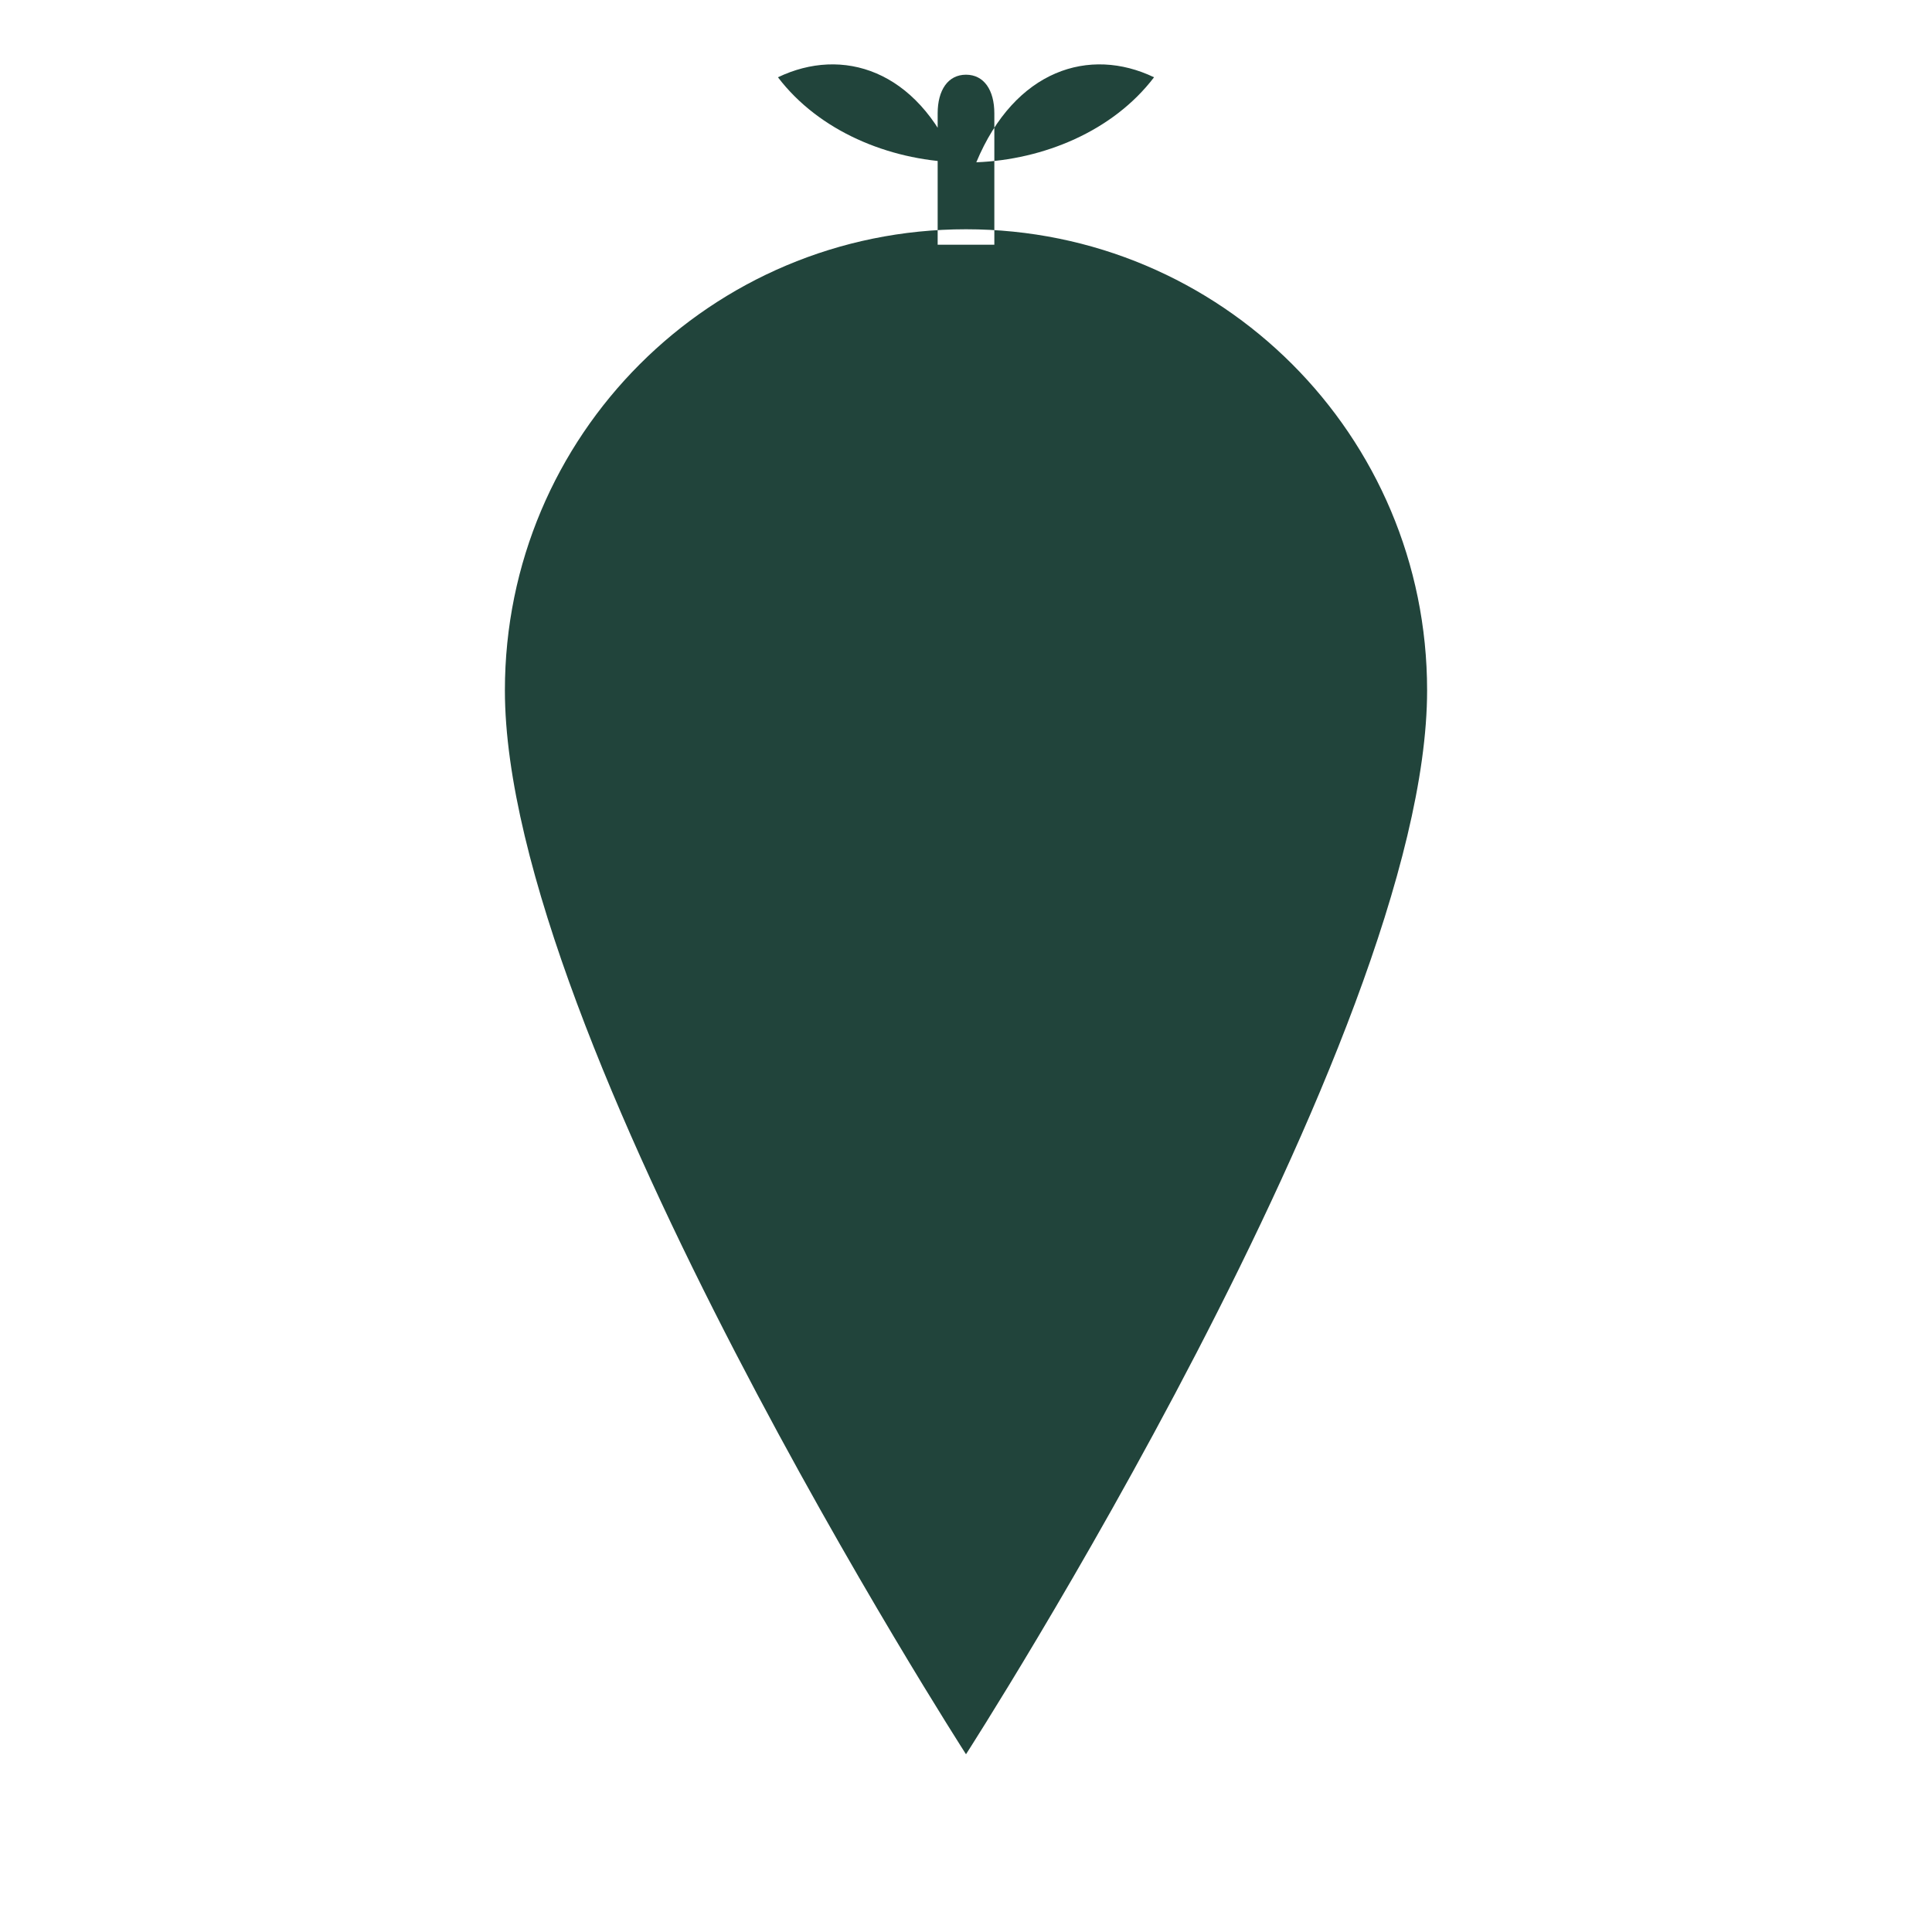
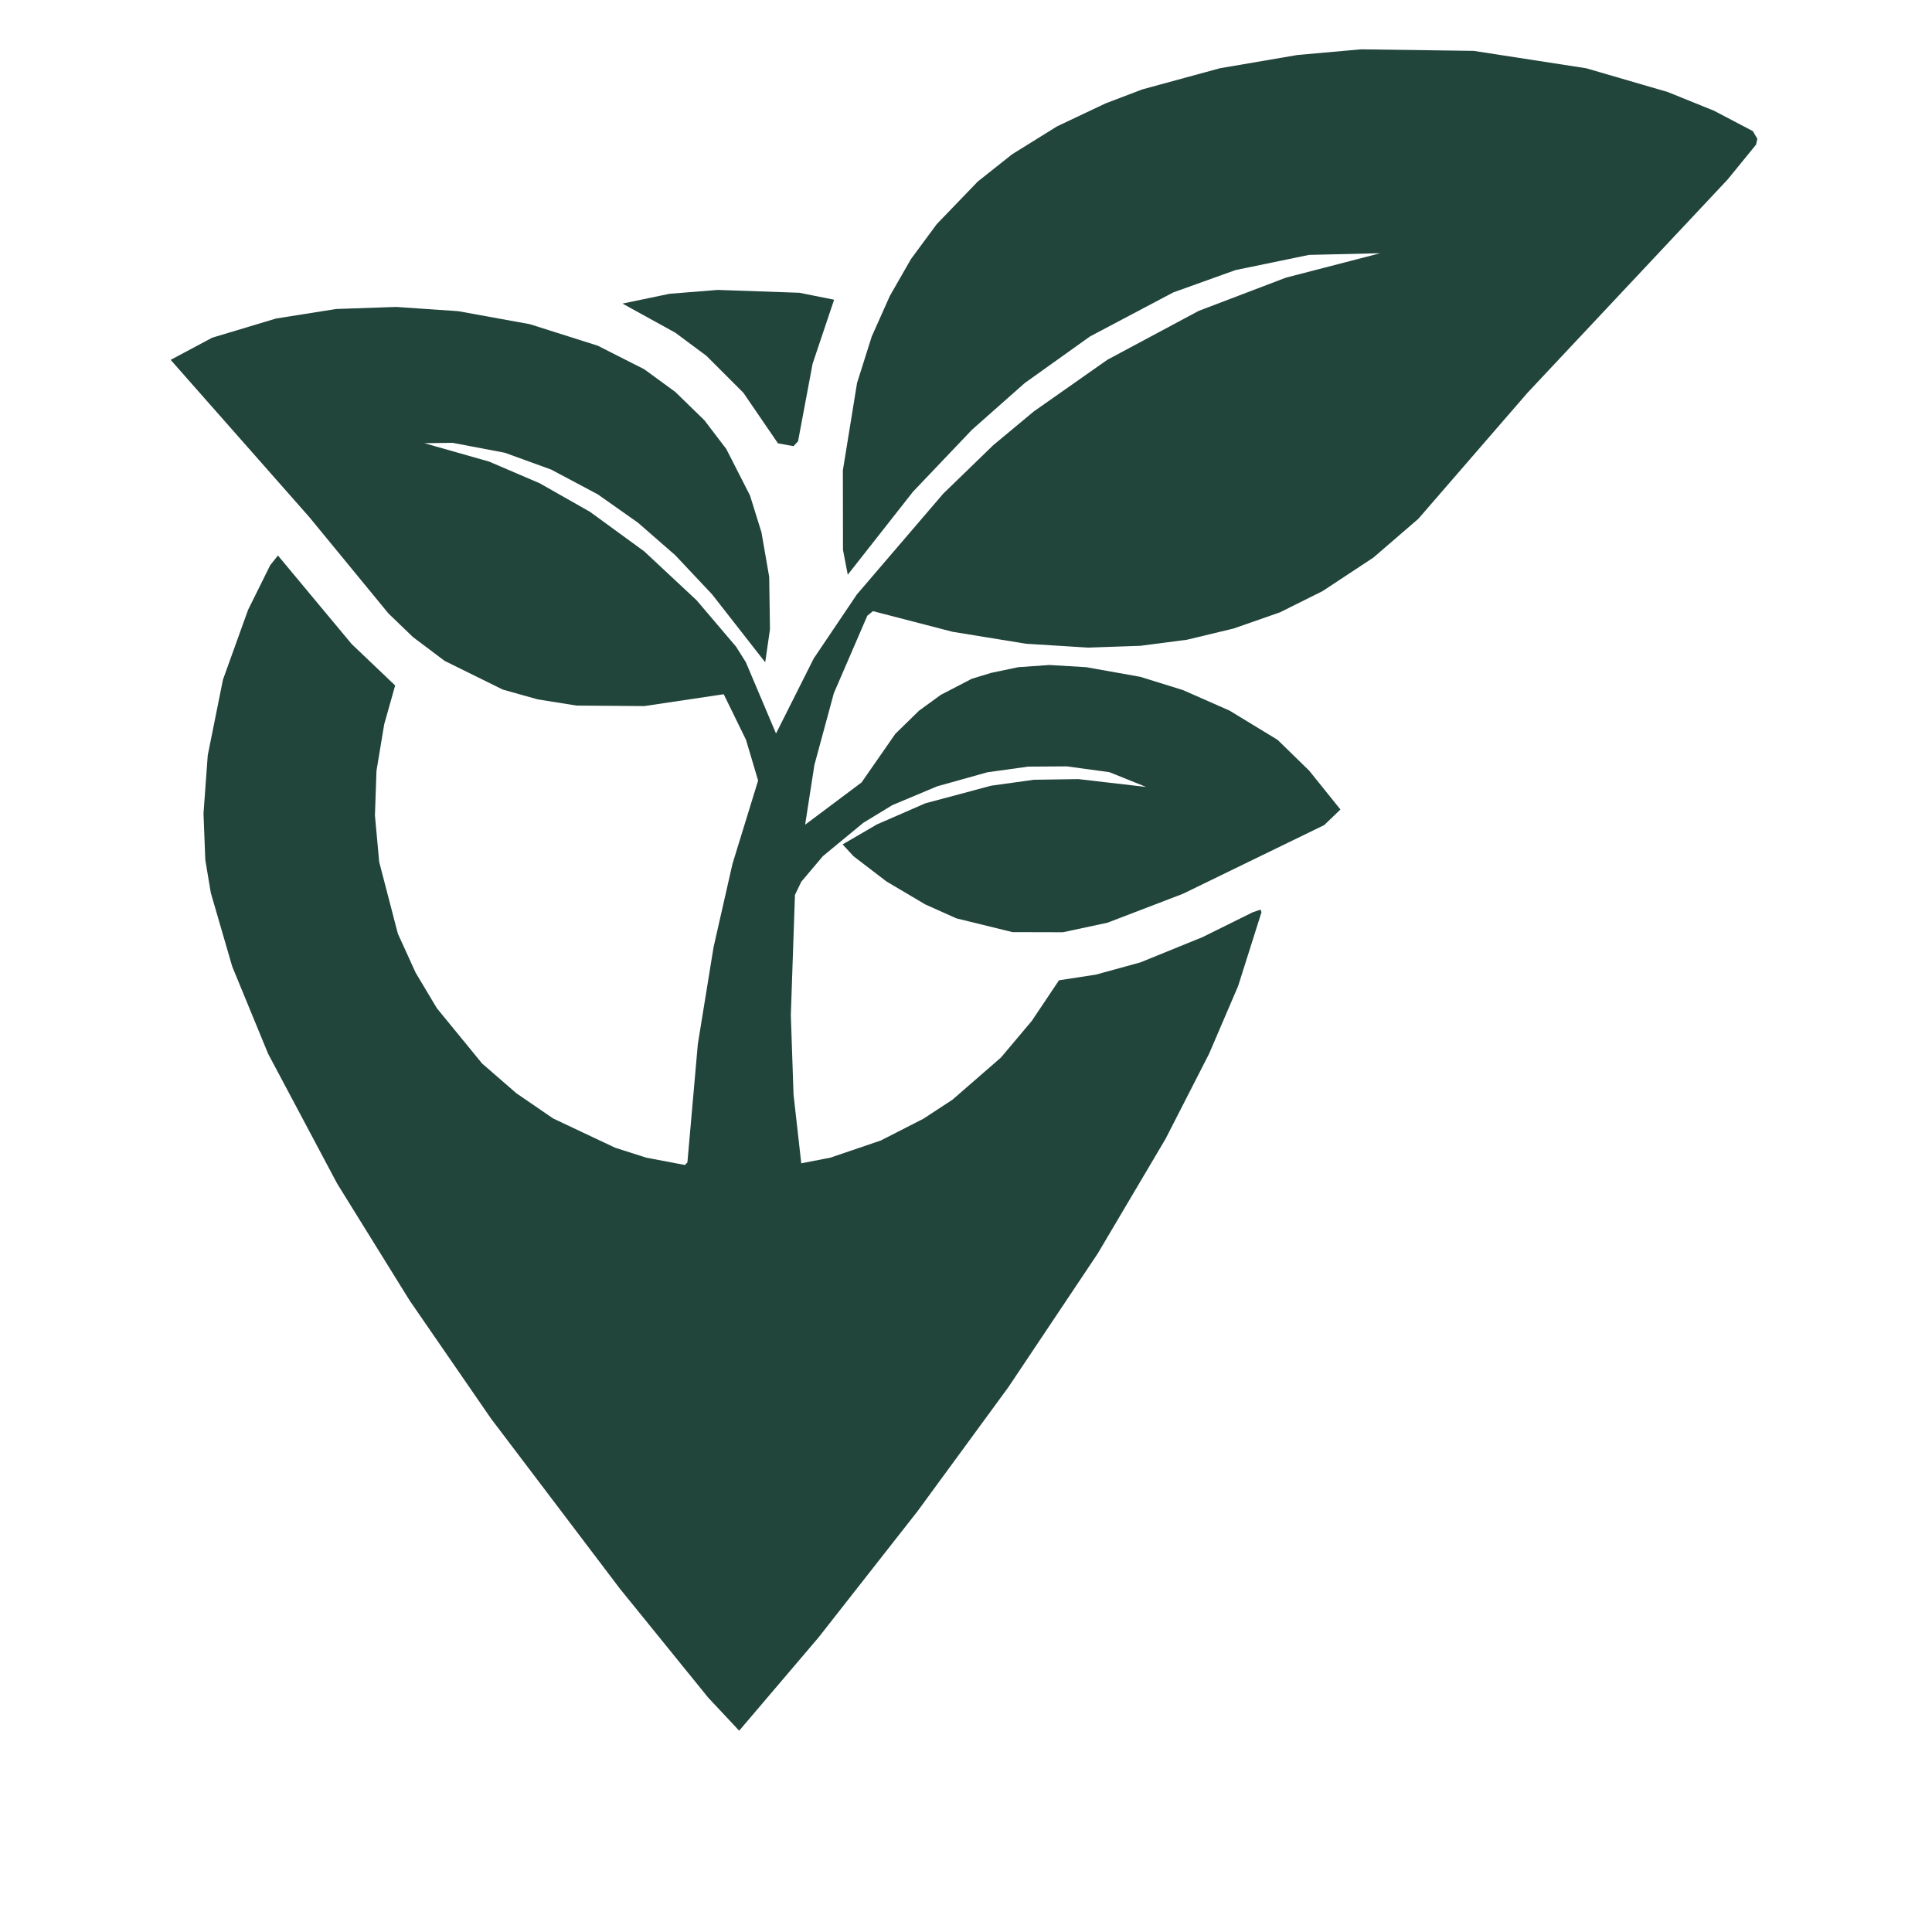
<svg xmlns="http://www.w3.org/2000/svg" viewBox="0 0 1500 1500">
-   <path fill="#21443B" fill-rule="nonzero" d="M728 190 L728 88 C 728 70 736 58 750 58 C 764 58 772 70 772 88 L772 190 Z M742 126 C 690 124 636 102 604 60 C 654 36 712 54 742 126 Z M758 126 C 810 124 864 102 896 60 C 846 36 788 54 758 126 Z M750 178 C 552 178 392 338 392 536 C 392 806 750 1362 750 1362 C 750 1362 1108 806 1108 536 C 1108 338 948 178 750 178 Z M750 400 C 679 400 622 457 622 528 C 622 599 679 656 750 656 C 821 656 878 599 878 528 C 878 457 821 400 750 400 Z" />
+   <path fill="#21443B" fill-rule="evenodd" d="M1055.5 38.4L1007.3 42.7L947.1 53.0L886.9 69.4L858.3 80.3L820.7 98.1L785.8 119.8L759.2 140.9L727.3 174.0L707.3 201.1L690.9 229.7L676.8 261.3L665.4 297.4L654.4 365.2L654.5 426.9L658.2 446.2L708.9 381.7L754.7 333.6L795.6 297.4L846.3 261.2L911.0 227.0L959.2 209.7L1016.3 197.9L1071.6 196.6L998.3 215.6L930.6 241.4L859.8 279.3L802.7 319.4L771.2 345.6L732.4 383.2L665.3 461.5L631.8 511.2L602.5 569.5L579.1 514.2L571.5 502.1L540.8 466.0L500.2 428.1L458.1 397.4L419.0 375.2L379.8 358.4L329.5 344.1L351.3 343.8L391.9 351.5L428.0 364.6L464.1 383.8L495.3 405.8L524.3 431.1L552.9 461.5L594.1 514.2L597.8 488.6L597.2 447.9L591.2 413.3L582.3 384.7L563.9 348.6L546.9 326.3L524.3 304.3L500.2 286.7L464.1 268.4L411.4 251.7L355.8 241.6L307.6 238.3L261.0 239.9L214.3 247.3L164.7 262.2L132.5 279.4L240.0 401.3L301.6 476.3L320.6 494.6L345.2 513.1L390.4 535.4L417.5 543.0L447.6 547.8L500.2 548.2L561.9 539.0L579.2 574.4L588.6 606.0L568.7 670.7L554.0 735.4L541.8 810.6L533.7 902.5L531.8 904.5L501.7 898.8L477.6 891.1L429.5 868.4L400.9 848.8L374.3 825.7L339.2 782.8L322.7 755.2L308.9 724.9L294.4 669.2L291.1 633.1L292.3 598.4L298.3 562.3L306.8 532.2L273.0 500.0L215.8 431.3L209.8 438.8L192.6 473.5L173.1 527.7L161.3 586.4L158.0 631.6L159.4 667.7L163.7 693.3L180.3 750.4L208.2 818.2L261.8 919.0L318.1 1009.8L381.3 1101.5L481.4 1233.6L549.9 1318.1L573.9 1343.7L635.6 1271.2L712.3 1173.4L782.9 1077.0L852.3 973.2L905.0 884.1L938.7 818.2L961.3 765.5L979.4 708.3L978.7 706.2L972.6 708.3L933.6 727.6L885.4 747.2L850.8 756.7L822.2 761.1L801.1 792.6L777.1 821.1L739.5 853.8L716.9 868.6L683.8 885.5L644.7 898.8L622.1 903.2L616.1 849.8L614.0 788.1L617.2 694.8L622.1 684.6L638.9 664.7L670.3 638.8L692.8 625.1L727.6 610.5L766.6 599.6L798.2 595.2L828.2 595.0L861.3 599.5L889.9 611.0L837.3 604.9L802.7 605.4L769.6 610.0L718.4 623.7L680.8 640.1L654.2 655.6L662.7 664.8L688.3 684.4L718.4 702.2L742.5 713.0L786.1 723.7L825.2 723.8L859.8 716.4L918.5 693.9L1028.1 640.6L1040.7 628.5L1016.5 598.4L991.9 574.4L954.6 551.7L918.5 535.8L885.4 525.5L843.3 518.0L814.7 516.3L790.6 518.0L769.6 522.4L754.5 527.0L730.4 539.5L713.5 551.8L695.1 569.8L668.9 607.5L625.1 640.3L632.3 593.9L647.4 538.2L673.4 478.0L677.8 474.5L739.5 490.5L796.6 499.8L844.8 502.8L885.4 501.4L921.5 496.7L957.7 488.0L993.8 475.4L1026.9 458.9L1066.3 432.9L1101.2 402.8L1185.9 305.0L1341.3 139.4L1363.4 112.3L1364.4 107.8L1360.9 101.8L1330.8 86.0L1294.7 71.4L1231.5 53.0L1144.2 39.5L1057.0 38.3ZM555.9 225.2L519.8 228.1L483.3 235.7L524.3 258.3L548.4 276.2L577.2 305.0L604.0 344.2L616.1 346.4L619.6 342.6L630.9 282.4L647.6 232.7L620.6 227.3L557.4 225.1Z" />
</svg>
